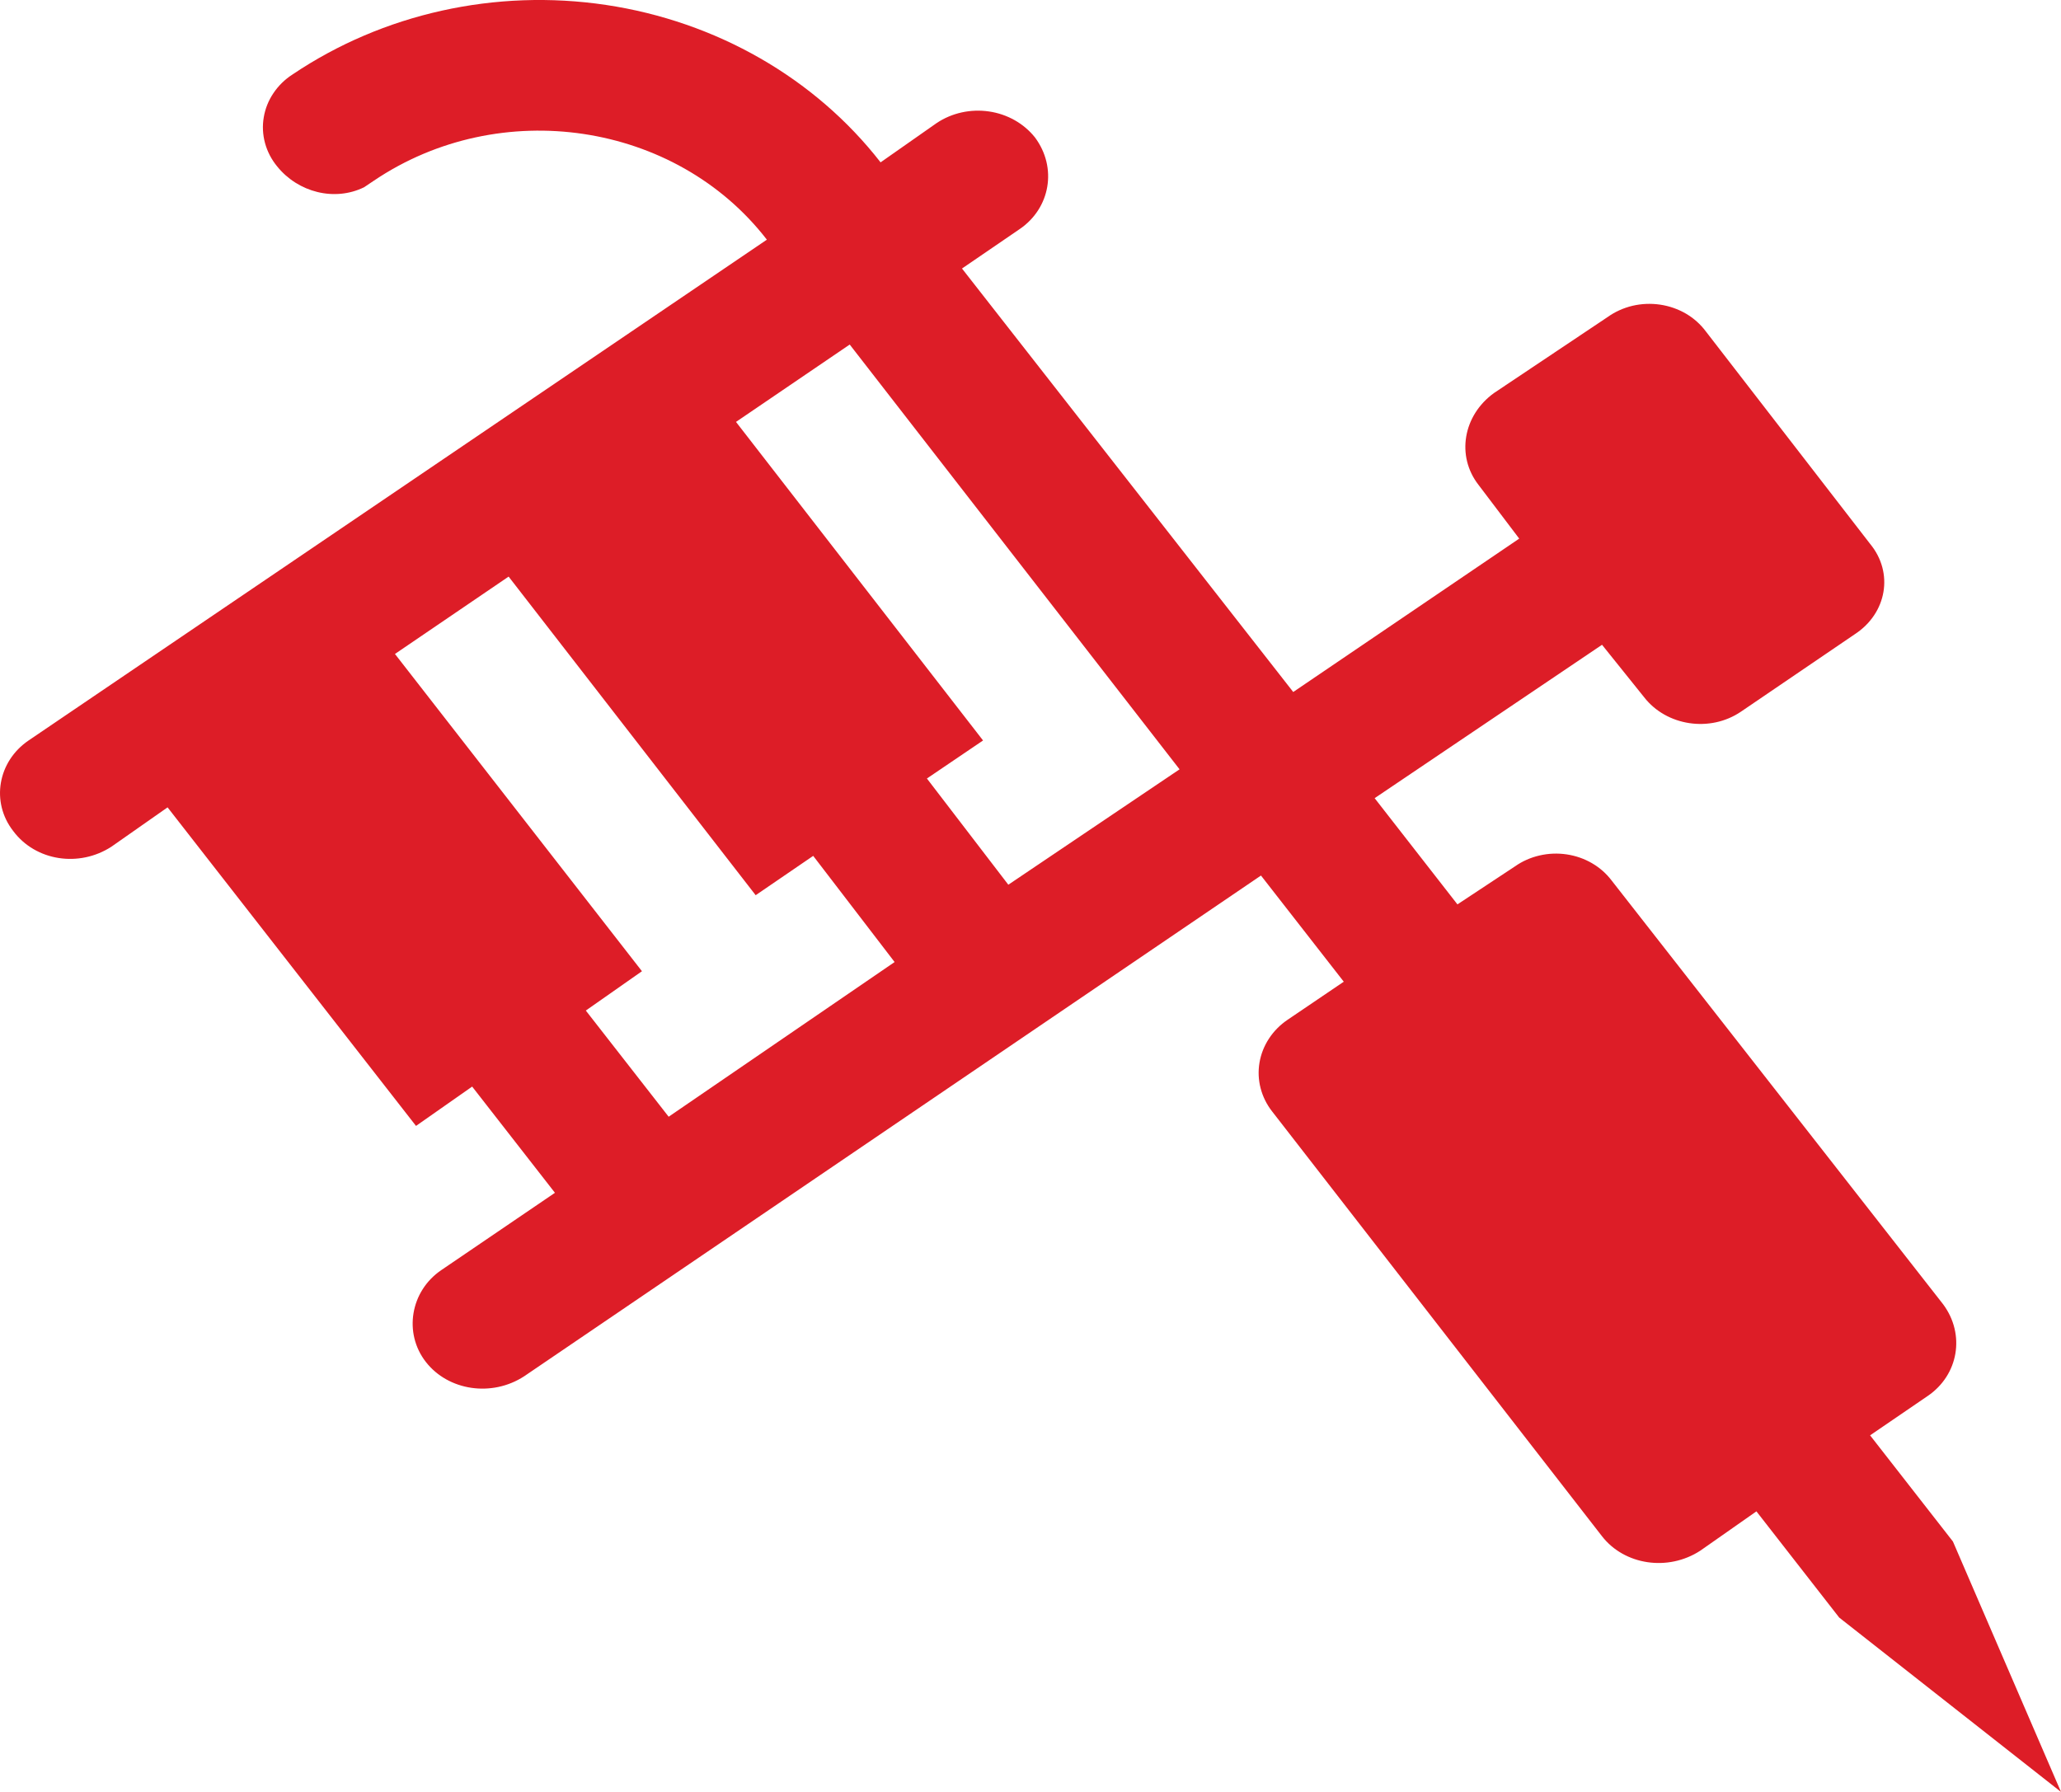
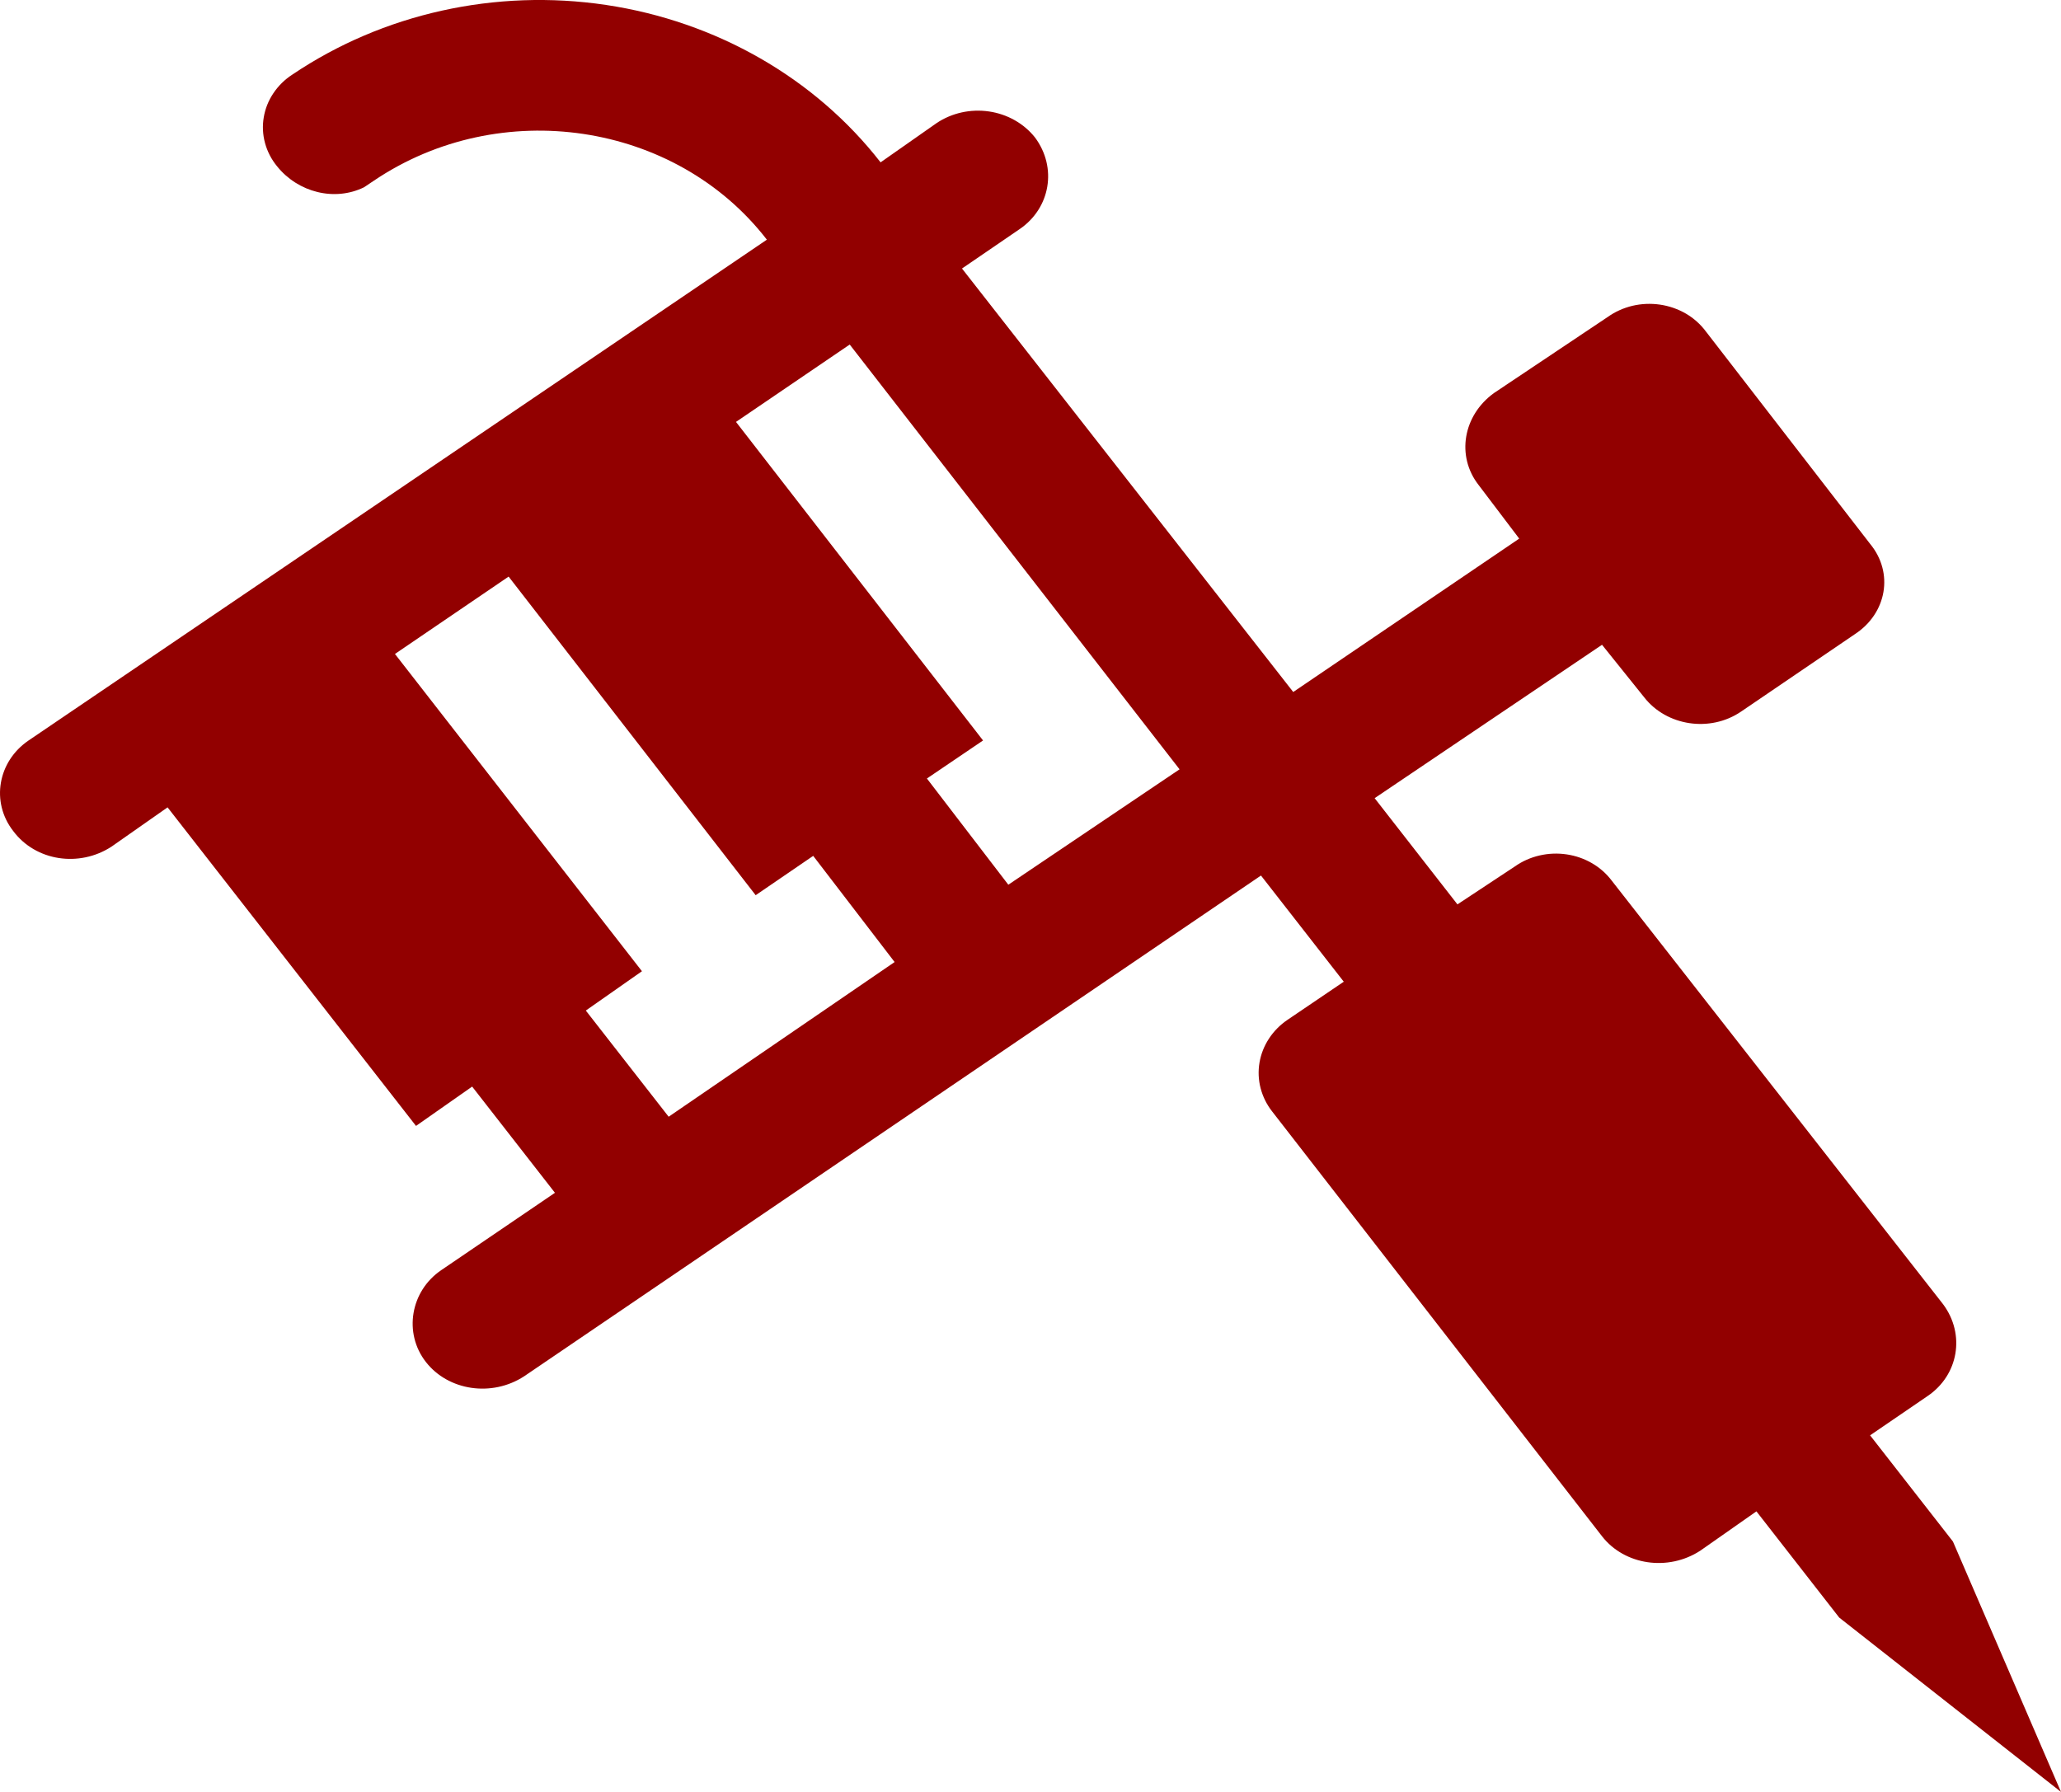
<svg xmlns="http://www.w3.org/2000/svg" width="46" height="40" viewBox="0 0 46 40" fill="none">
-   <path d="M19.654 3.624C18.189 1.741 15.985 0.478 13.524 0.11C11.064 -0.257 8.548 0.301 6.528 1.663C6.357 1.773 6.213 1.915 6.103 2.079C5.992 2.243 5.919 2.427 5.887 2.618C5.854 2.81 5.864 3.005 5.915 3.193C5.966 3.381 6.057 3.557 6.183 3.711C6.653 4.297 7.468 4.502 8.126 4.18L8.345 4.033C11.164 2.131 15.08 2.716 17.116 5.35L0.638 16.529C-0.051 16.998 -0.207 17.905 0.294 18.549C0.795 19.222 1.766 19.368 2.487 18.9L3.74 18.022L9.285 25.133L10.538 24.255L12.386 26.626L9.849 28.352C9.159 28.821 9.003 29.757 9.504 30.401C10.005 31.045 10.976 31.191 11.697 30.723L28.144 19.544L29.992 21.914L28.739 22.763C28.572 22.876 28.43 23.019 28.323 23.183C28.215 23.347 28.143 23.53 28.111 23.72C28.079 23.911 28.087 24.105 28.136 24.292C28.185 24.48 28.272 24.656 28.394 24.811L35.756 34.293C36.257 34.937 37.228 35.084 37.949 34.615L39.202 33.737L41.05 36.108L46 40L43.588 34.41L41.739 32.04L43.024 31.162C43.713 30.694 43.87 29.787 43.368 29.113L35.975 19.661C35.858 19.505 35.709 19.372 35.536 19.271C35.362 19.169 35.169 19.102 34.968 19.072C34.766 19.042 34.56 19.05 34.362 19.096C34.163 19.142 33.977 19.224 33.814 19.339L32.529 20.188L30.681 17.817L35.756 14.393L36.696 15.564C37.197 16.208 38.168 16.354 38.857 15.886L41.395 14.159C42.115 13.691 42.272 12.784 41.739 12.14L38.074 7.399C37.956 7.24 37.804 7.104 37.629 7.001C37.453 6.899 37.256 6.83 37.051 6.8C36.846 6.77 36.637 6.779 36.436 6.826C36.235 6.874 36.046 6.959 35.881 7.077L33.344 8.774C32.655 9.272 32.498 10.179 32.999 10.823L33.908 12.023L28.864 15.447L21.471 5.994L22.755 5.116C23.445 4.648 23.601 3.741 23.1 3.068C22.852 2.756 22.484 2.548 22.074 2.488C21.664 2.428 21.245 2.52 20.907 2.746L19.654 3.624ZM18.965 7.691L26.327 17.173L22.505 19.749L20.688 17.378L21.941 16.529L16.427 9.418L18.965 7.691ZM8.815 14.598L11.352 12.871L16.866 19.983L18.15 19.105L19.967 21.475L14.924 24.928L13.075 22.558L14.328 21.68L8.815 14.598Z" fill="#DD1D27" />
+   <path d="M19.654 3.624C18.189 1.741 15.985 0.478 13.524 0.11C11.064 -0.257 8.548 0.301 6.528 1.663C6.357 1.773 6.213 1.915 6.103 2.079C5.992 2.243 5.919 2.427 5.887 2.618C5.854 2.81 5.864 3.005 5.915 3.193C5.966 3.381 6.057 3.557 6.183 3.711C6.653 4.297 7.468 4.502 8.126 4.18L8.345 4.033C11.164 2.131 15.08 2.716 17.116 5.35L0.638 16.529C-0.051 16.998 -0.207 17.905 0.294 18.549C0.795 19.222 1.766 19.368 2.487 18.9L3.74 18.022L9.285 25.133L10.538 24.255L12.386 26.626L9.849 28.352C9.159 28.821 9.003 29.757 9.504 30.401C10.005 31.045 10.976 31.191 11.697 30.723L28.144 19.544L29.992 21.914L28.739 22.763C28.572 22.876 28.43 23.019 28.323 23.183C28.215 23.347 28.143 23.53 28.111 23.72C28.079 23.911 28.087 24.105 28.136 24.292C28.185 24.48 28.272 24.656 28.394 24.811L35.756 34.293C36.257 34.937 37.228 35.084 37.949 34.615L39.202 33.737L41.05 36.108L46 40L43.588 34.41L41.739 32.04L43.024 31.162C43.713 30.694 43.87 29.787 43.368 29.113L35.975 19.661C35.858 19.505 35.709 19.372 35.536 19.271C35.362 19.169 35.169 19.102 34.968 19.072C34.766 19.042 34.56 19.05 34.362 19.096C34.163 19.142 33.977 19.224 33.814 19.339L32.529 20.188L30.681 17.817L35.756 14.393L36.696 15.564C37.197 16.208 38.168 16.354 38.857 15.886L41.395 14.159C42.115 13.691 42.272 12.784 41.739 12.14L38.074 7.399C37.956 7.24 37.804 7.104 37.629 7.001C37.453 6.899 37.256 6.83 37.051 6.8C36.846 6.77 36.637 6.779 36.436 6.826C36.235 6.874 36.046 6.959 35.881 7.077L33.344 8.774C32.655 9.272 32.498 10.179 32.999 10.823L33.908 12.023L28.864 15.447L21.471 5.994L22.755 5.116C23.445 4.648 23.601 3.741 23.1 3.068C22.852 2.756 22.484 2.548 22.074 2.488C21.664 2.428 21.245 2.52 20.907 2.746L19.654 3.624ZM18.965 7.691L26.327 17.173L22.505 19.749L20.688 17.378L21.941 16.529L16.427 9.418L18.965 7.691ZM8.815 14.598L11.352 12.871L16.866 19.983L18.15 19.105L19.967 21.475L14.924 24.928L13.075 22.558L14.328 21.68L8.815 14.598Z" fill="#920000" />
</svg>
